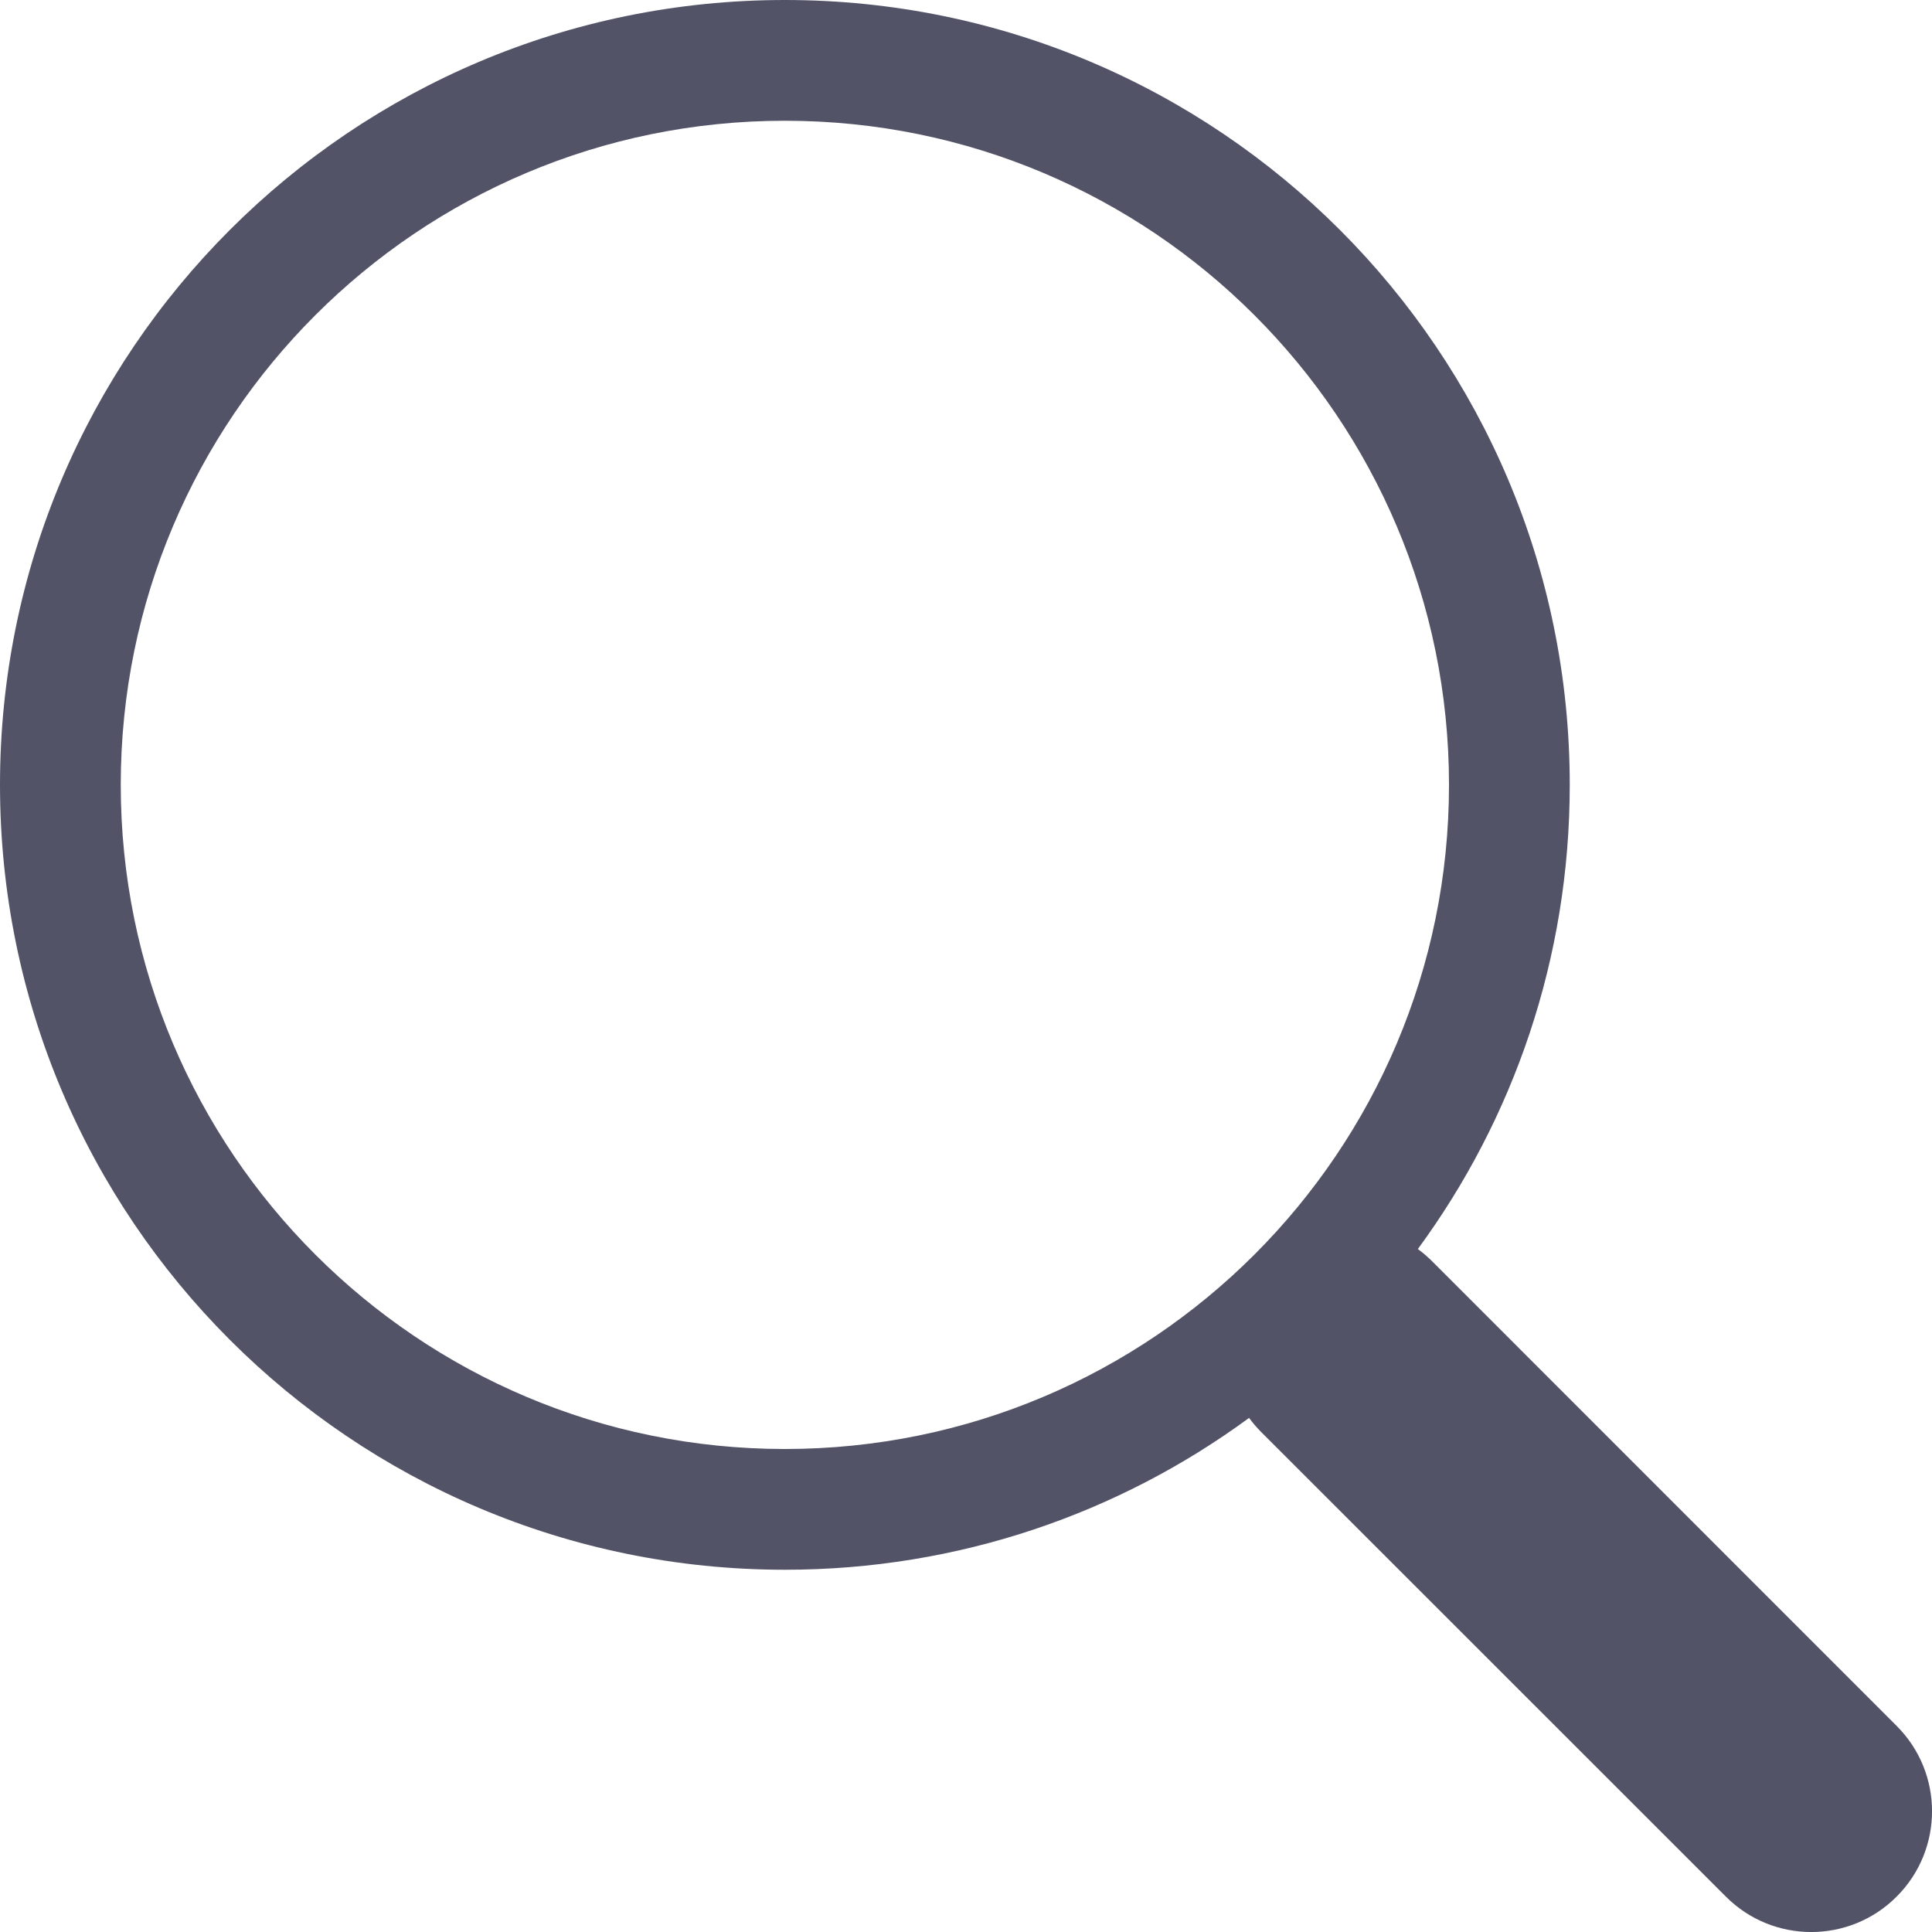
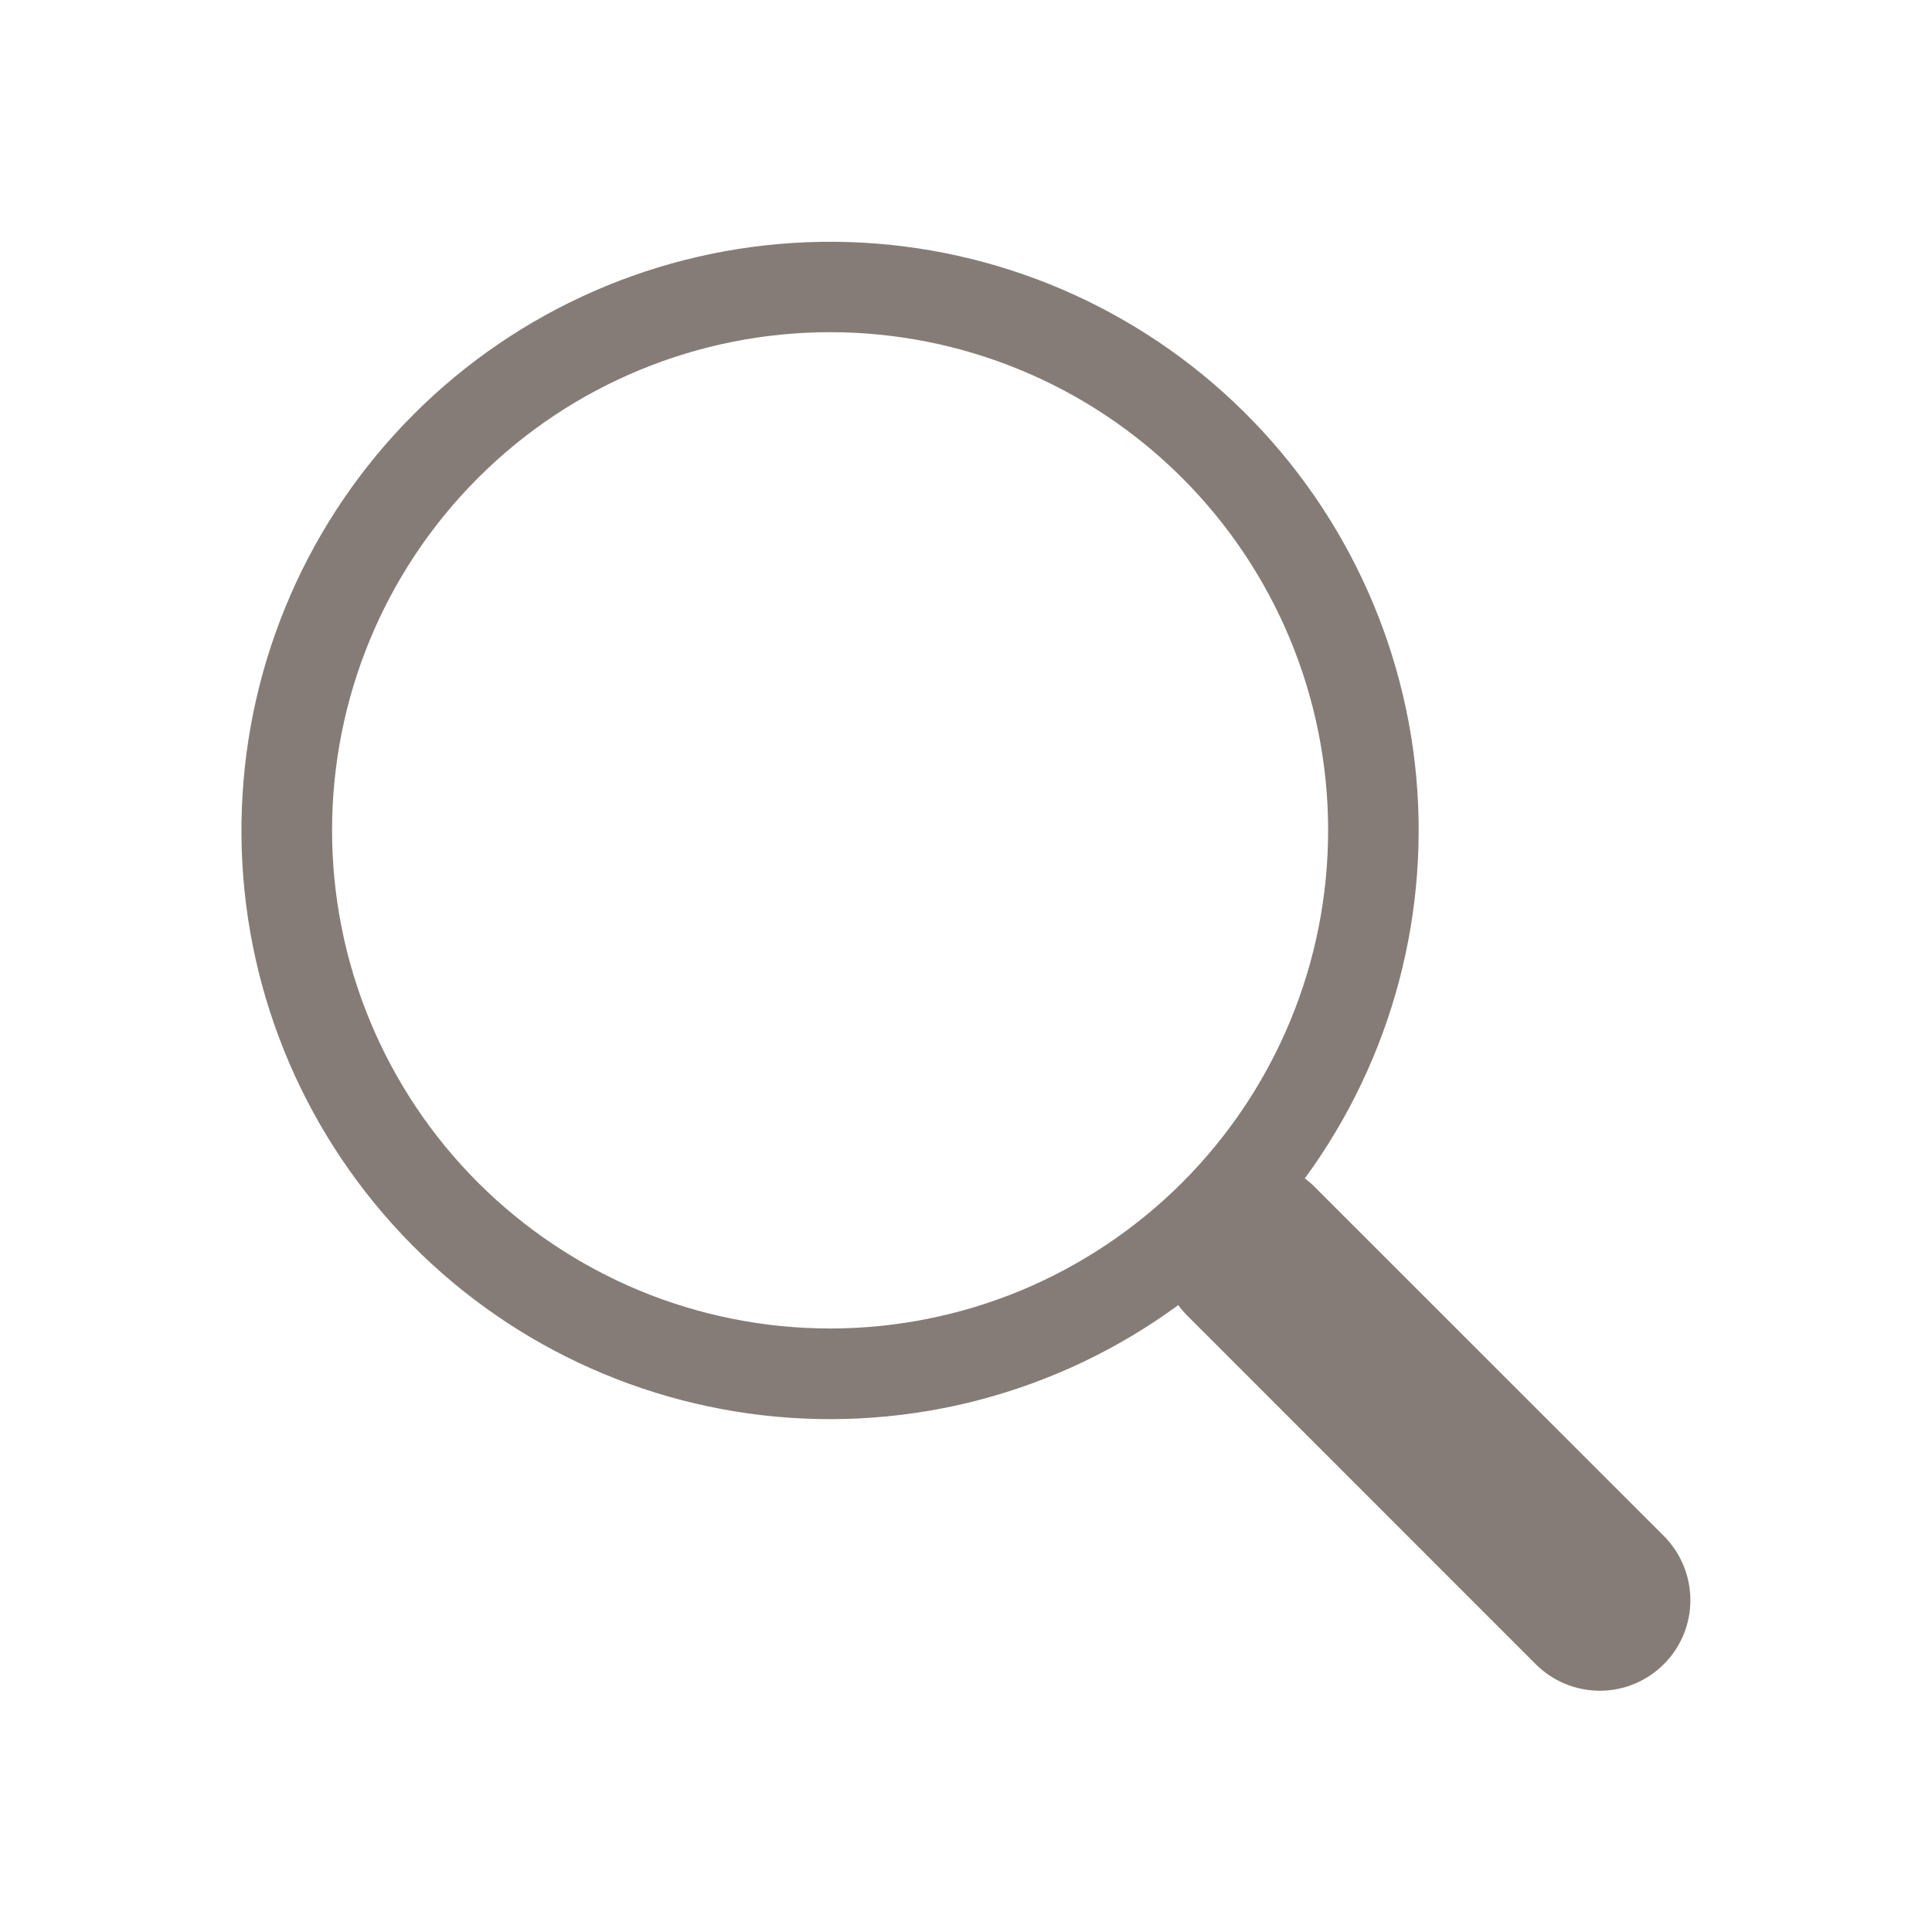
<svg xmlns="http://www.w3.org/2000/svg" width="16" height="16" viewBox="0 0 16 16" fill="none">
-   <path d="M11.742 10.344C12.533 9.267 13 7.938 13 6.5C13 2.91 10.09 0 6.5 0C2.91 0 0 2.91 0 6.5C0 10.09 2.91 13 6.5 13C7.939 13 9.268 12.533 10.345 11.742L10.344 11.742C10.373 11.782 10.406 11.82 10.442 11.857L14.293 15.707C14.683 16.098 15.317 16.098 15.707 15.707C16.098 15.317 16.098 14.683 15.707 14.293L11.857 10.442C11.82 10.406 11.782 10.373 11.742 10.344ZM12 6.5C12 9.538 9.538 12 6.5 12C3.462 12 1 9.538 1 6.5C1 3.462 3.462 1 6.5 1C9.538 1 12 3.462 12 6.5Z" fill="#525367" />
+   <path d="M10.806 9.759C11.532 8.768 11.857 7.54 11.717 6.319C11.576 5.098 10.979 3.976 10.047 3.176C9.114 2.376 7.914 1.958 6.686 2.006C5.459 2.053 4.294 2.562 3.426 3.431C2.557 4.3 2.049 5.465 2.003 6.693C1.956 7.921 2.375 9.121 3.175 10.053C3.975 10.986 5.098 11.581 6.319 11.721C7.539 11.861 8.768 11.535 9.758 10.808H9.757C9.78 10.838 9.804 10.867 9.831 10.894L12.718 13.782C12.859 13.923 13.05 14.002 13.249 14.002C13.448 14.002 13.638 13.923 13.779 13.782C13.92 13.642 13.999 13.451 13.999 13.252C13.999 13.053 13.92 12.862 13.78 12.721L10.892 9.834C10.865 9.806 10.836 9.782 10.806 9.759ZM10.999 6.876C10.999 7.418 10.893 7.954 10.685 8.455C10.478 8.955 10.174 9.41 9.791 9.793C9.408 10.176 8.953 10.48 8.453 10.688C7.953 10.895 7.416 11.002 6.875 11.002C6.333 11.002 5.796 10.895 5.296 10.688C4.796 10.48 4.341 10.176 3.958 9.793C3.575 9.41 3.271 8.955 3.064 8.455C2.856 7.954 2.75 7.418 2.75 6.876C2.75 5.782 3.184 4.733 3.958 3.959C4.731 3.185 5.781 2.751 6.875 2.751C7.968 2.751 9.018 3.185 9.791 3.959C10.565 4.733 10.999 5.782 10.999 6.876Z" fill="#857C77" />
</svg>
